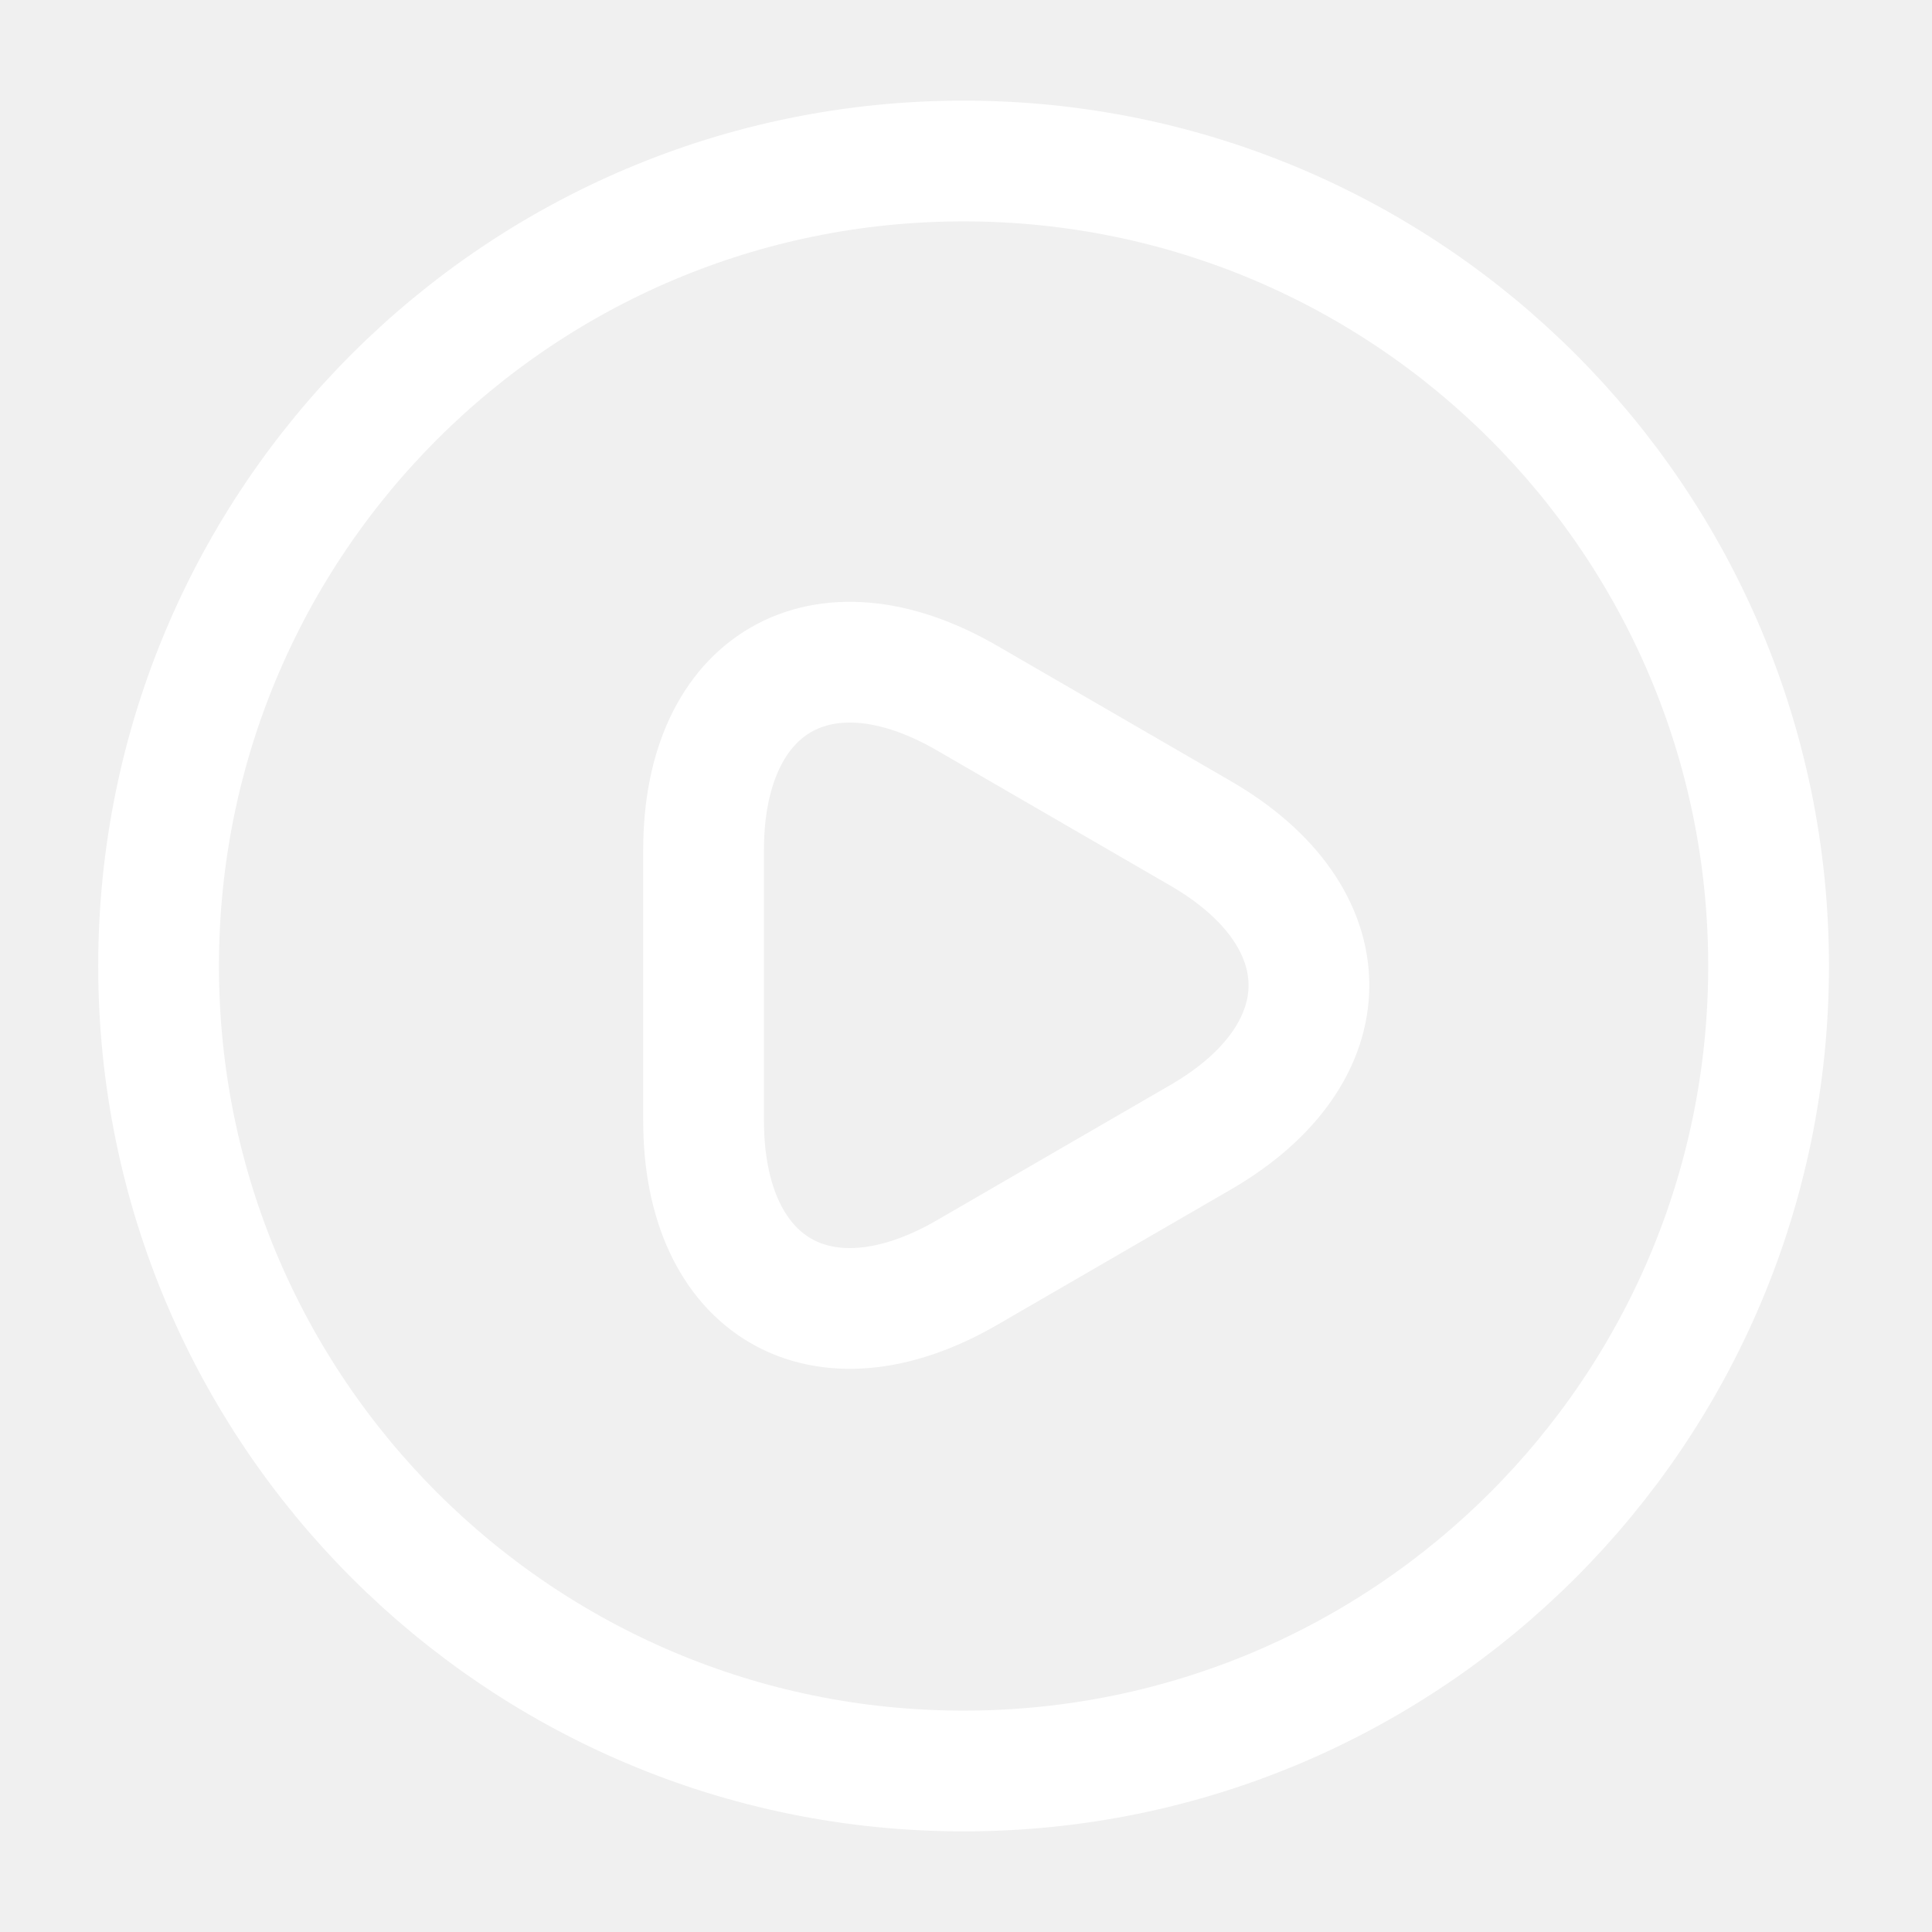
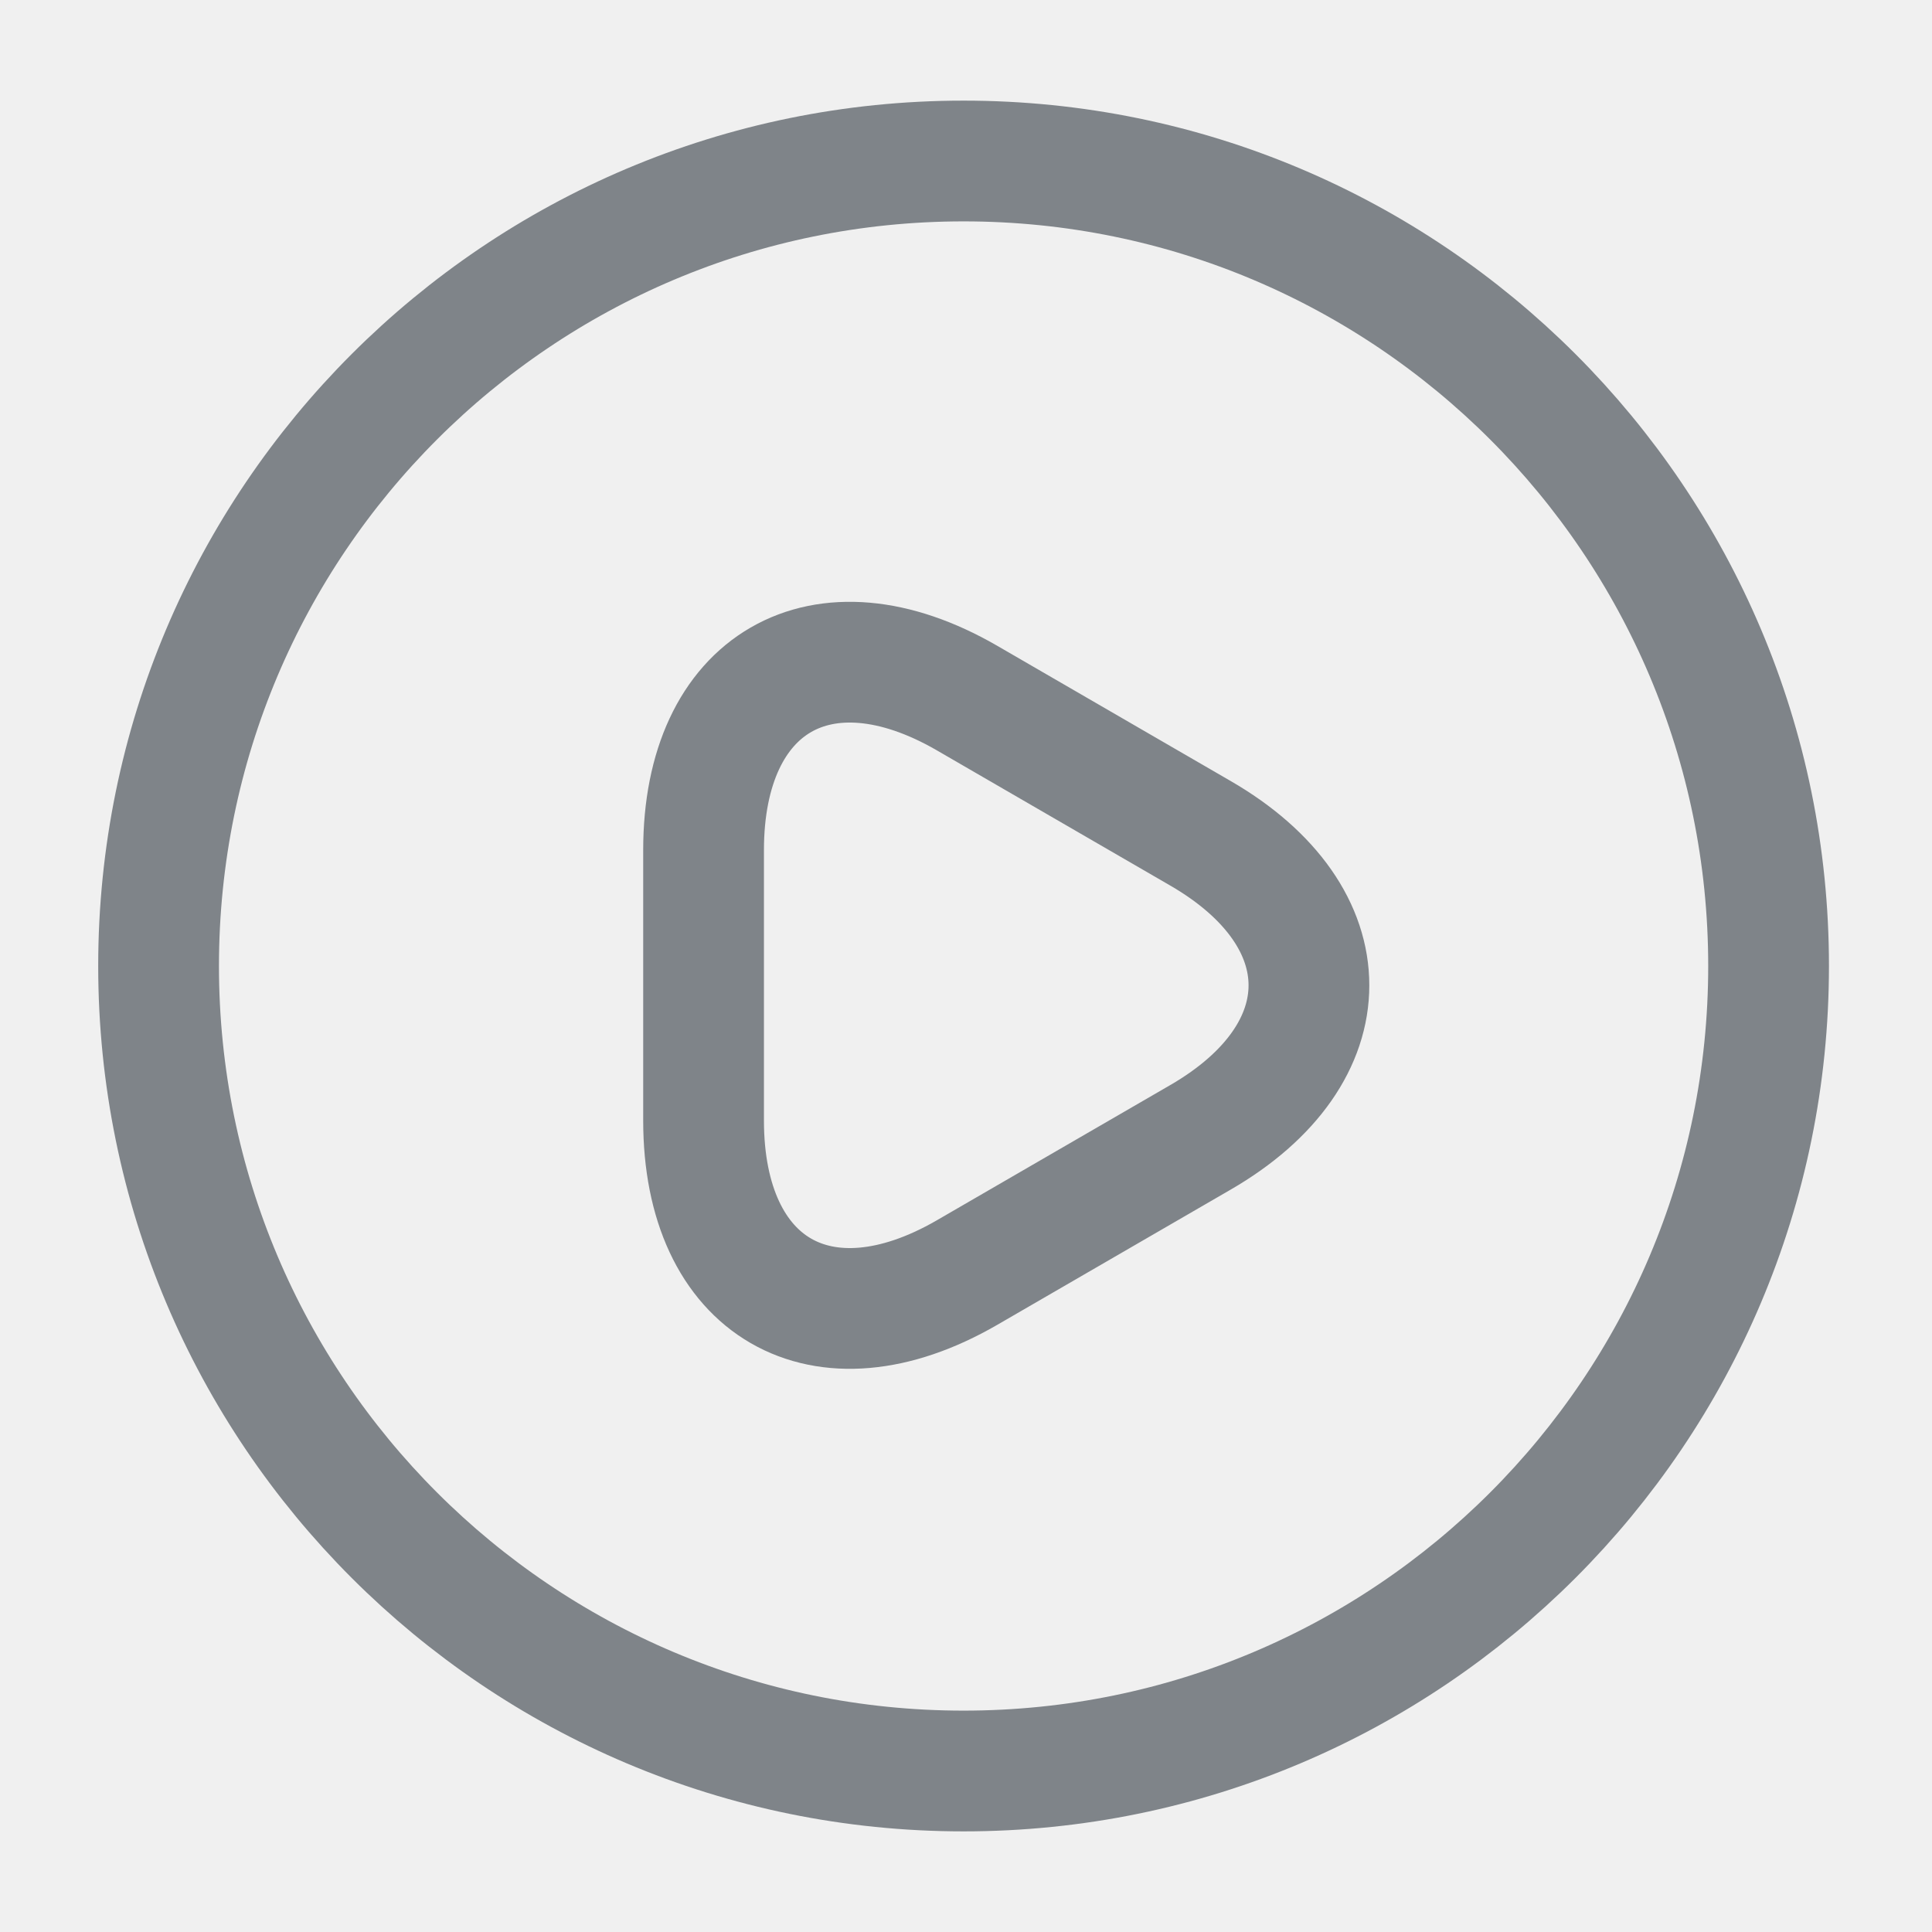
<svg xmlns="http://www.w3.org/2000/svg" width="24" height="24" viewBox="0 0 24 24" fill="none">
-   <path d="M11.97 22C17.493 22 21.97 17.523 21.97 12C21.97 6.477 17.493 2 11.97 2C6.447 2 1.97 6.477 1.97 12C1.97 17.523 6.447 22 11.97 22Z" stroke="white" stroke-width="1.5" stroke-linecap="round" stroke-linejoin="round" />
-   <path d="M8.74 12.23V10.56C8.74 8.48 10.21 7.63 12.01 8.67L13.46 9.51L14.91 10.35C16.71 11.39 16.71 13.09 14.91 14.13L13.46 14.97L12.01 15.81C10.21 16.85 8.74 16 8.74 13.92V12.23Z" stroke="white" stroke-width="1.5" stroke-miterlimit="10" stroke-linecap="round" stroke-linejoin="round" />
+   <path d="M11.97 22C17.493 22 21.97 17.523 21.97 12C21.97 6.477 17.493 2 11.97 2C6.447 2 1.97 6.477 1.97 12C1.97 17.523 6.447 22 11.97 22Z" stroke="#7F8489" stroke-width="1.5" stroke-linecap="round" stroke-linejoin="round" />
+   <path d="M8.74 12.23V10.56C8.74 8.48 10.21 7.63 12.01 8.67L13.46 9.51L14.91 10.35C16.71 11.39 16.71 13.09 14.91 14.13L13.46 14.97L12.01 15.81C10.21 16.85 8.74 16 8.74 13.92V12.23Z" stroke="#7F8489" stroke-width="1.5" stroke-miterlimit="10" stroke-linecap="round" stroke-linejoin="round" />
</svg>
